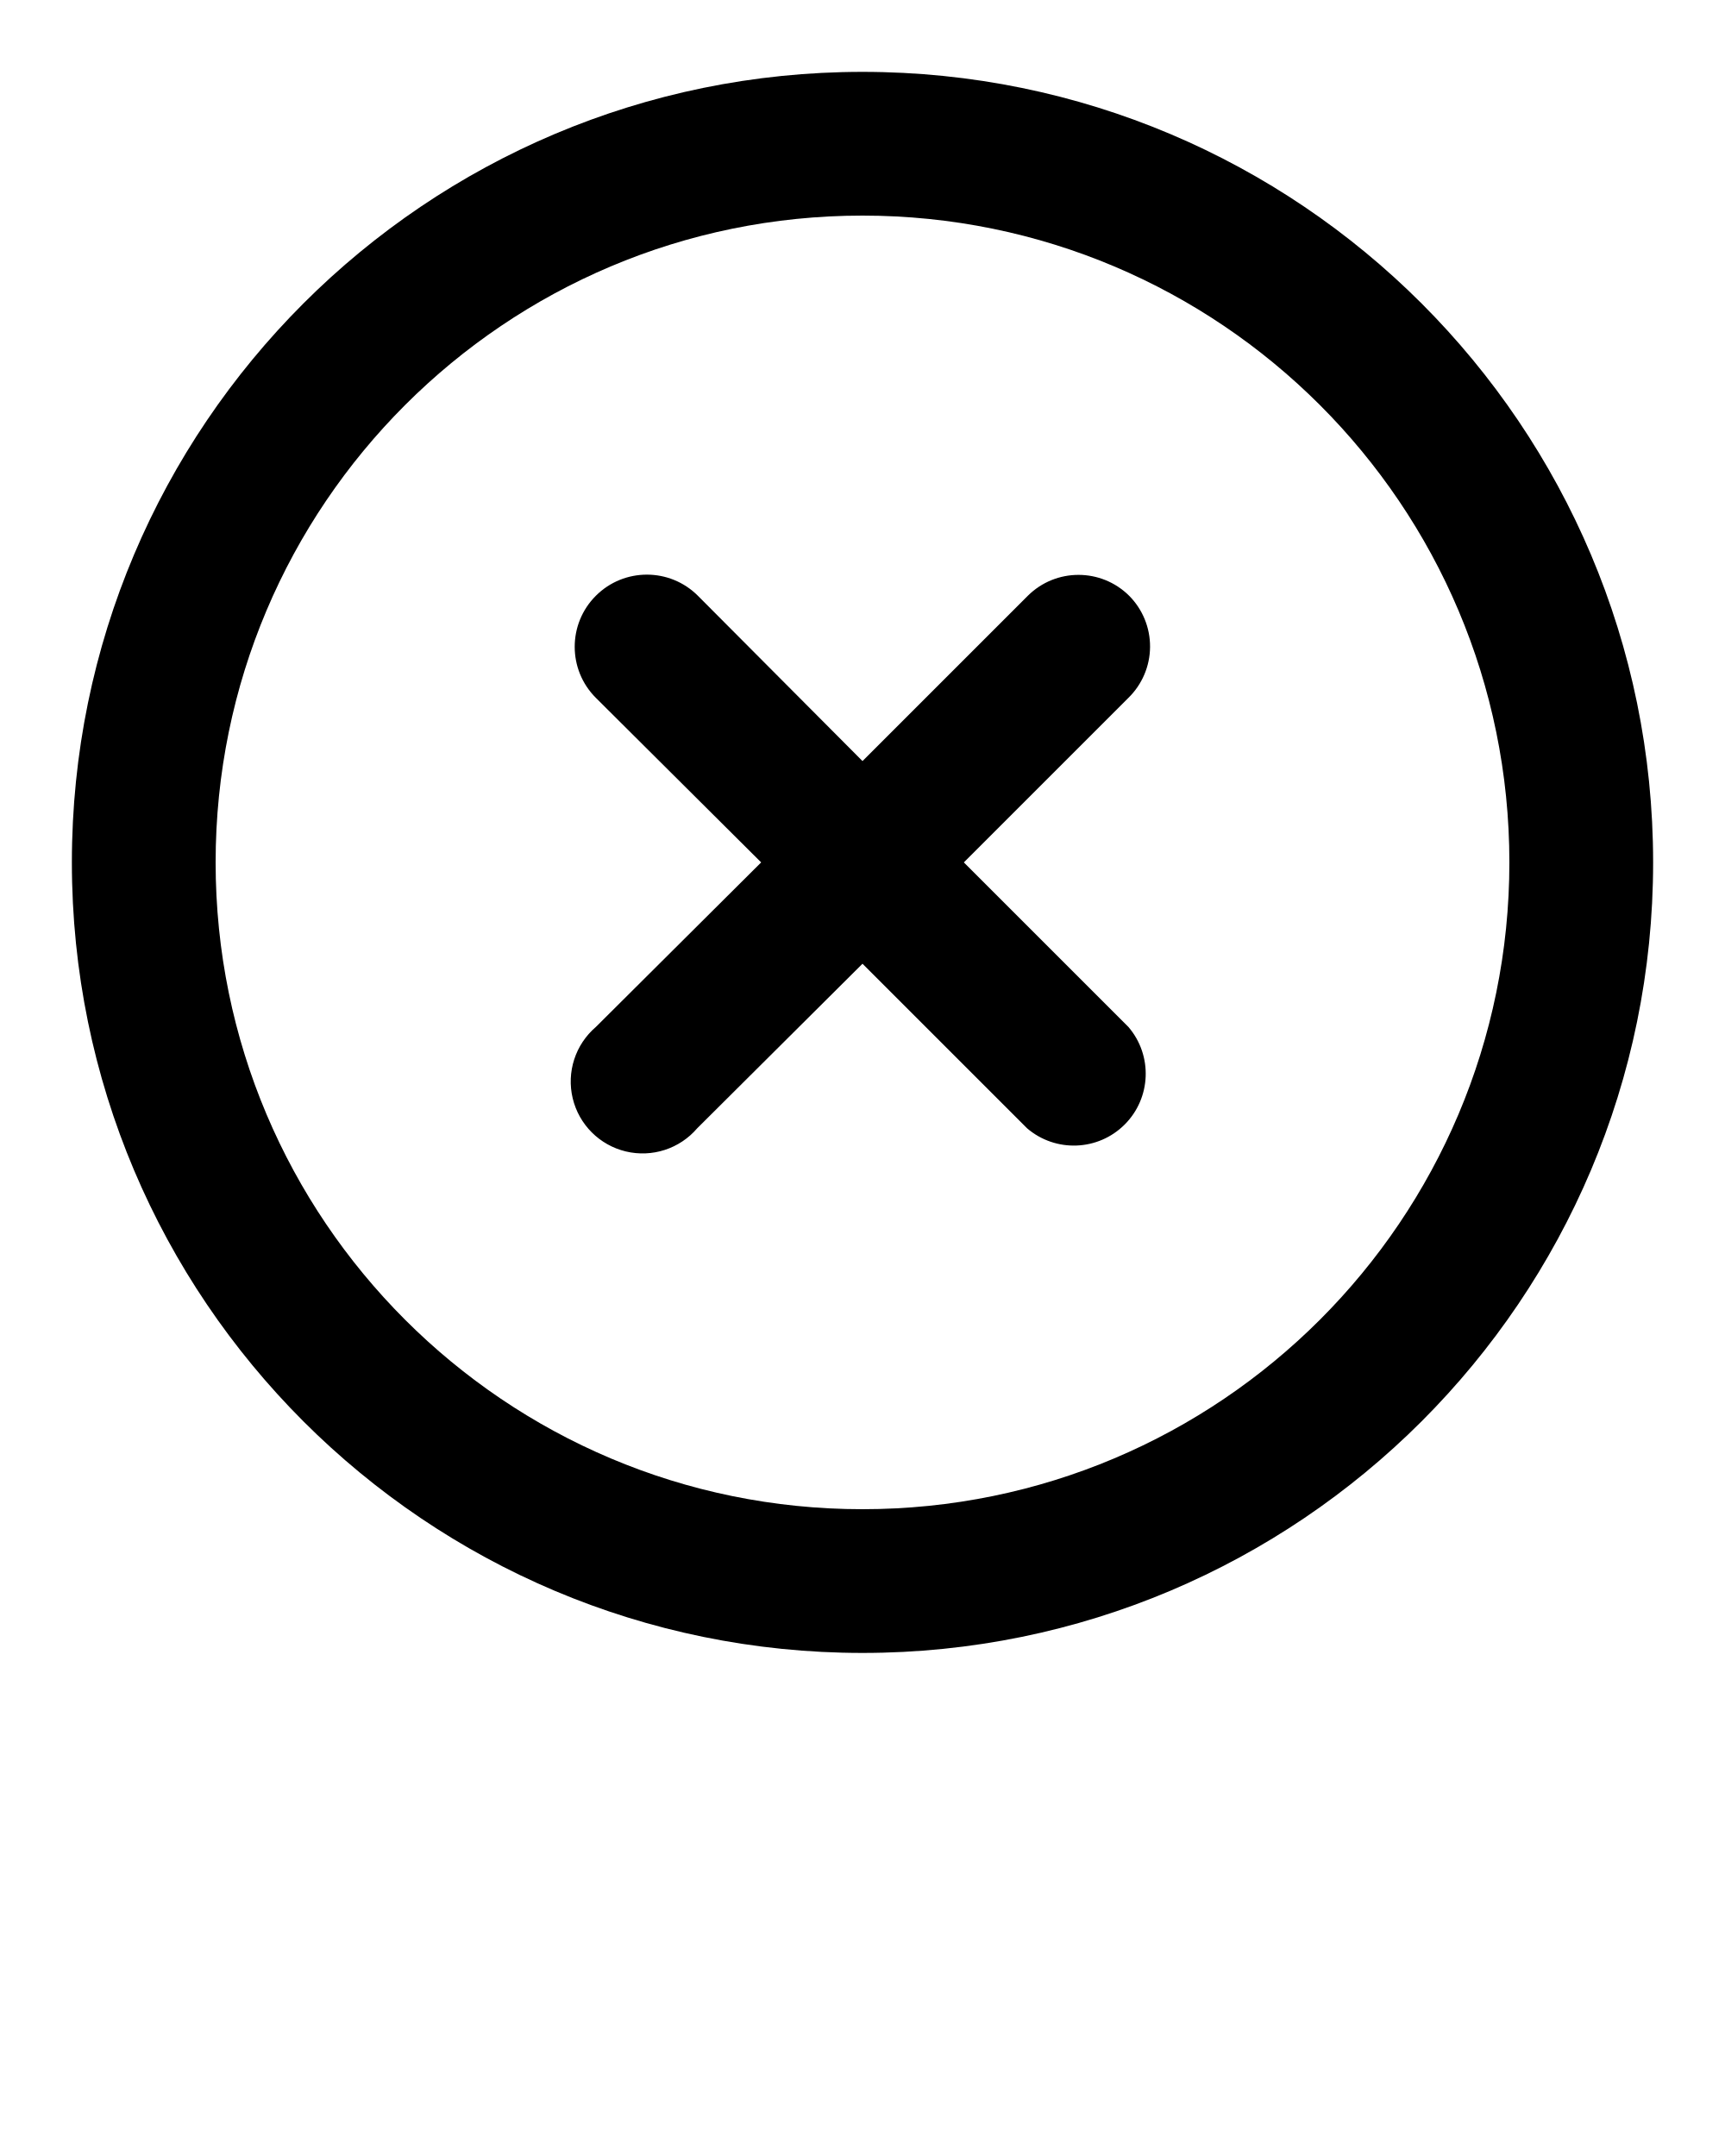
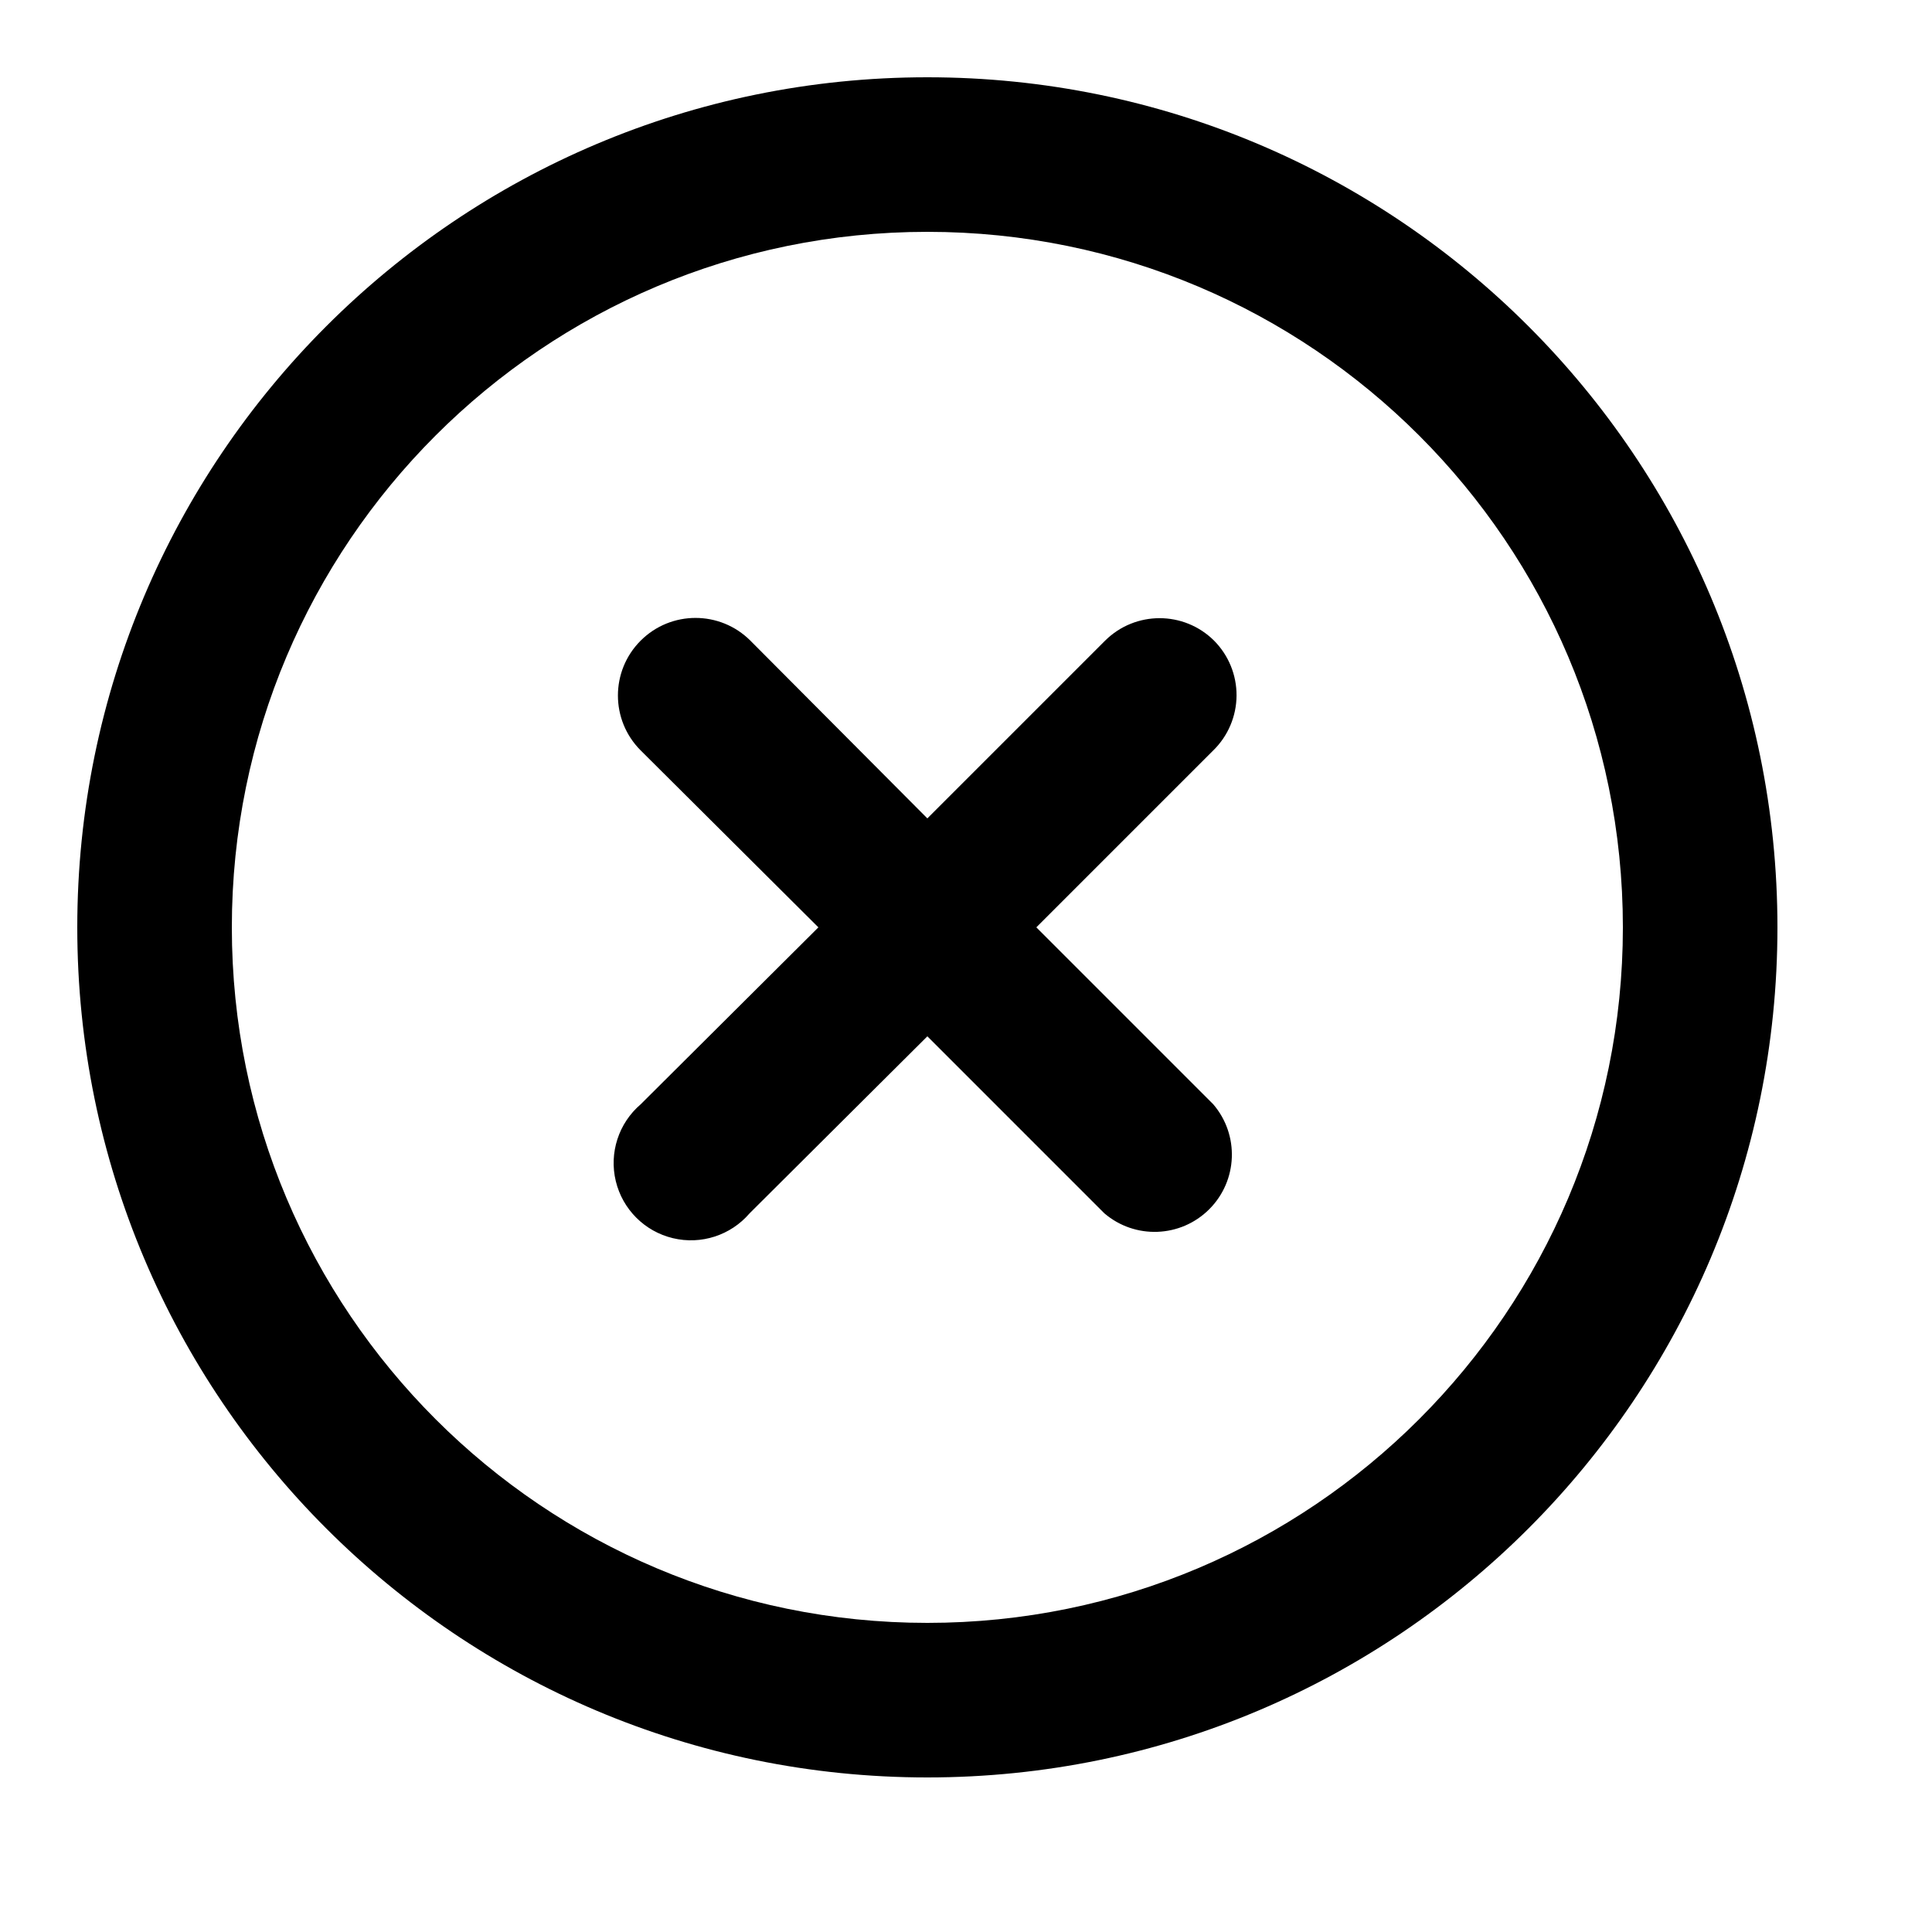
- <svg xmlns="http://www.w3.org/2000/svg" data-name="Layer 1" viewBox="0 0 24 30" x="0px" y="0px">
+ <svg xmlns="http://www.w3.org/2000/svg" data-name="Layer 1" viewBox="0 0 25 25" x="0px" y="0px">
  <path d="M15.71,8.29a1,1,0,0,0-1.41,0L12,10.59,9.71,8.29A1,1,0,0,0,8.29,9.71L10.59,12,8.29,14.29a1,1,0,1,0,1.41,1.41L12,13.41l2.29,2.29a1,1,0,0,0,1.41-1.41L13.41,12l2.29-2.29A1,1,0,0,0,15.71,8.29Z" />
  <path d="M12,1A11,11,0,1,0,23,12,11,11,0,0,0,12,1Zm0,20a9,9,0,1,1,9-9A9,9,0,0,1,12,21Z" />
-   <text x="0" y="39" fill="#000000" font-size="5px" font-weight="bold" font-family="'Helvetica Neue', Helvetica, Arial-Unicode, Arial, Sans-serif">Created by Omar Safaa</text>
-   <text x="0" y="44" fill="#000000" font-size="5px" font-weight="bold" font-family="'Helvetica Neue', Helvetica, Arial-Unicode, Arial, Sans-serif">from the Noun Project</text>
</svg>
